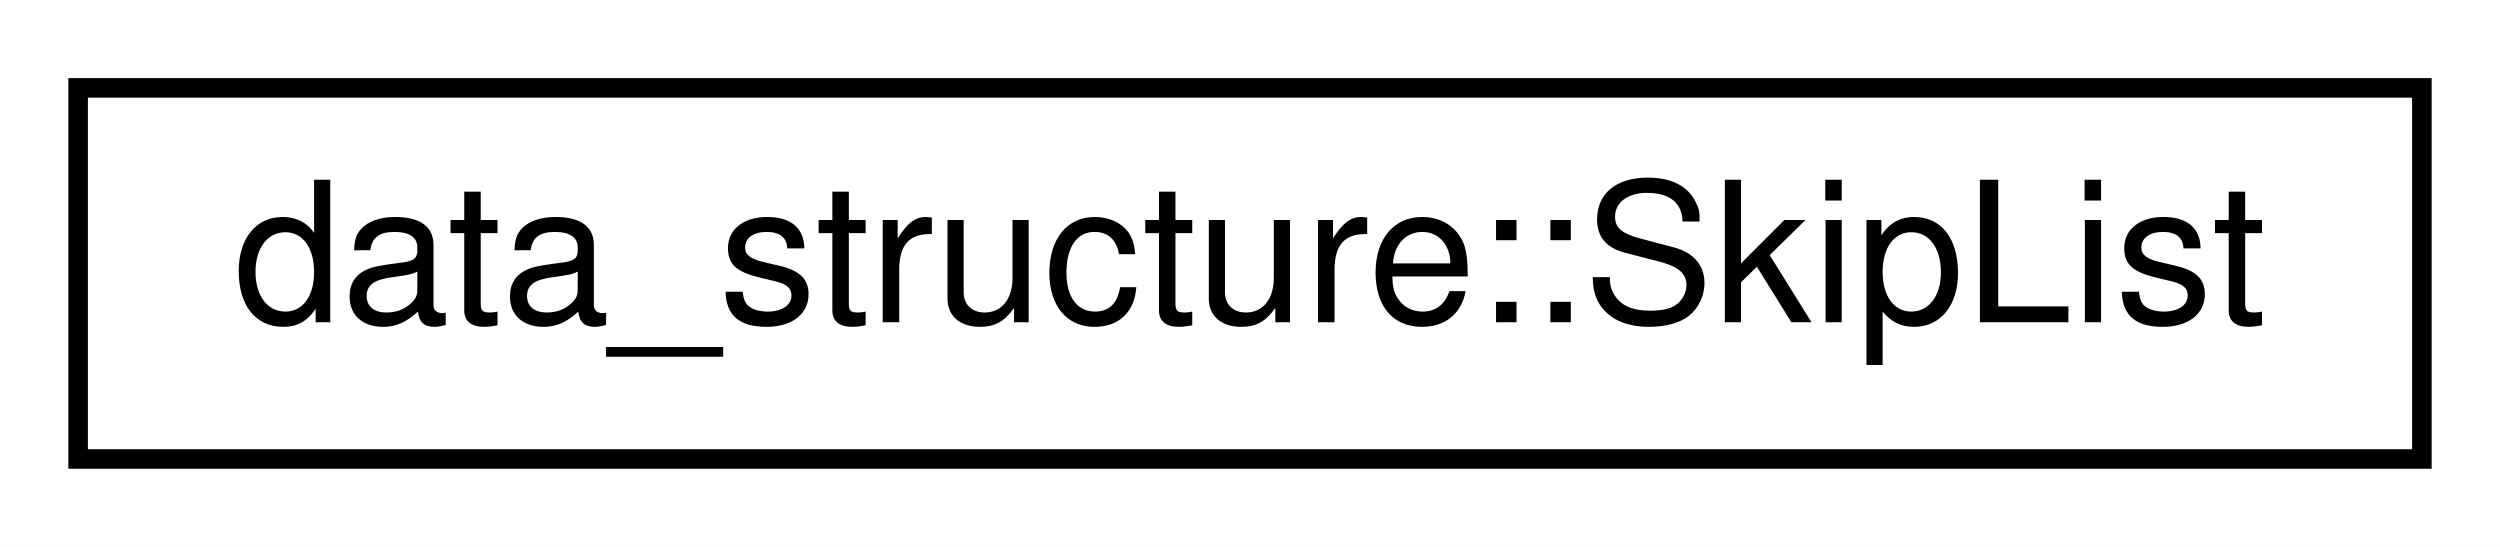
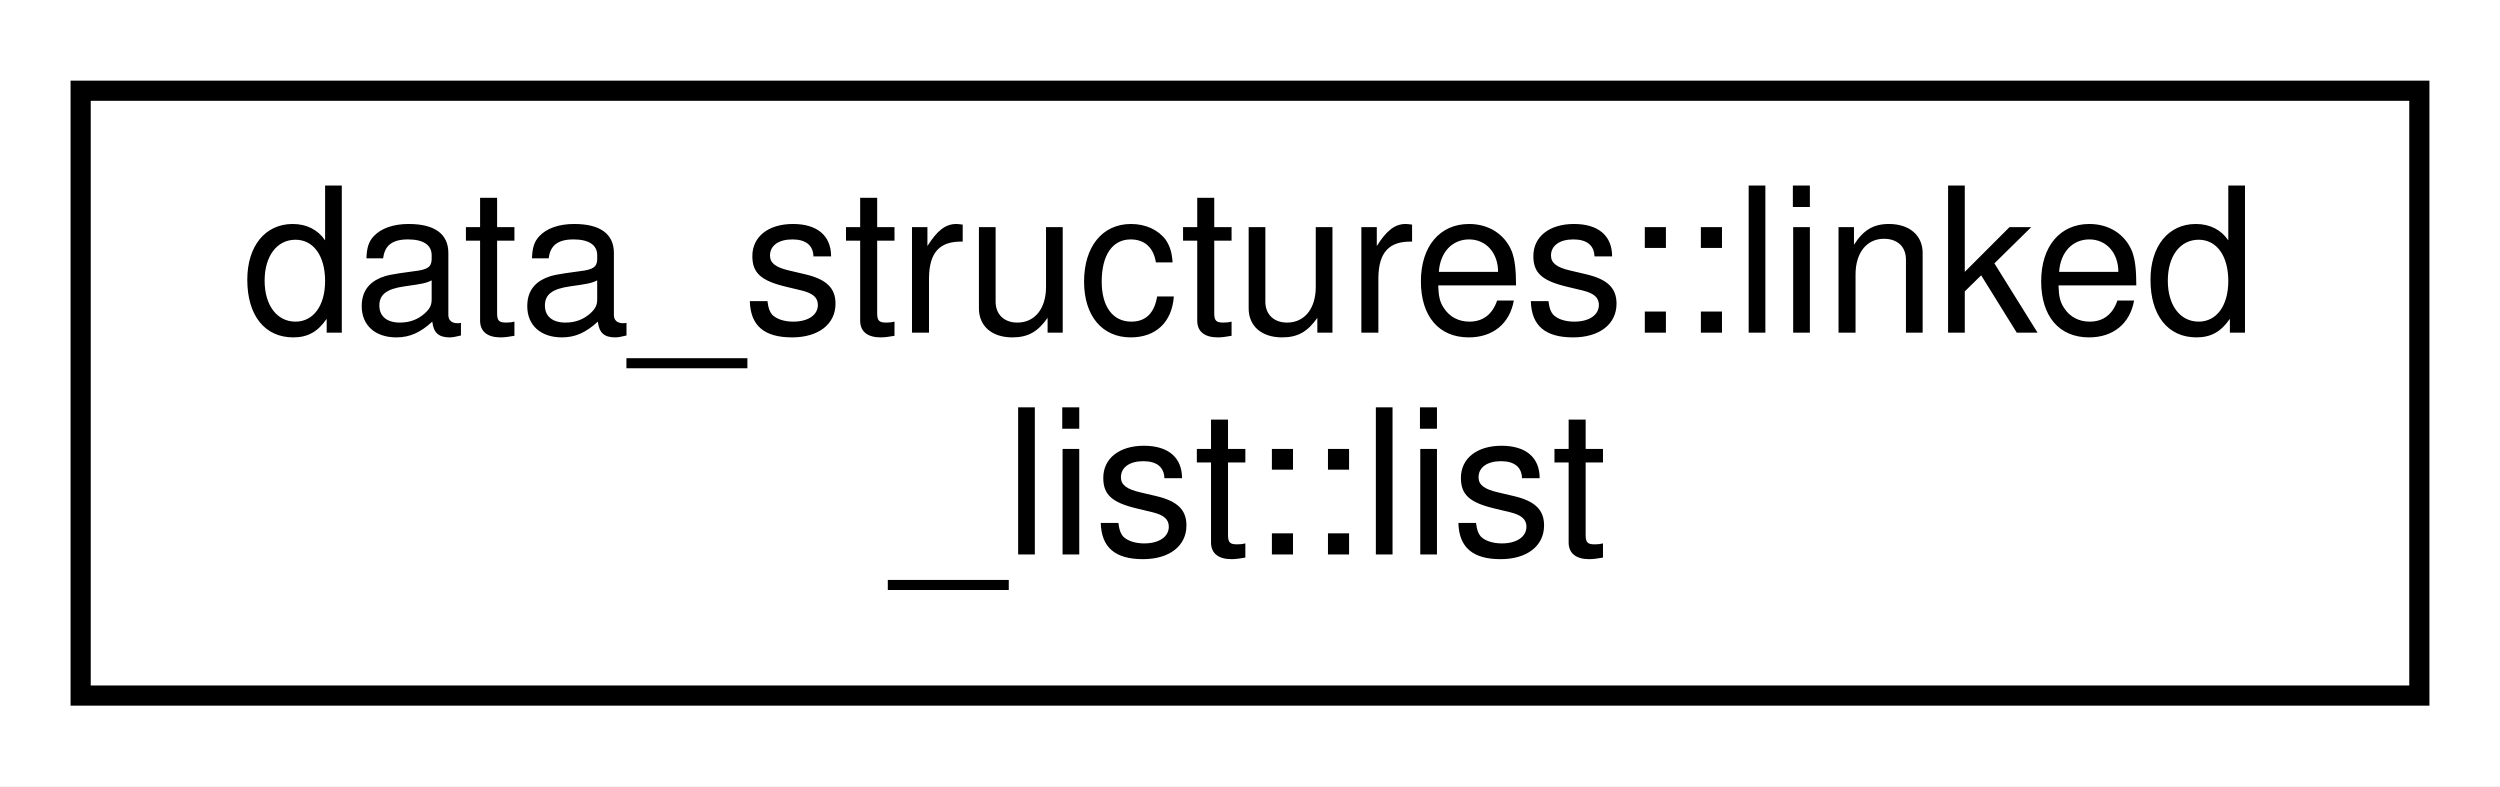
- <svg xmlns="http://www.w3.org/2000/svg" xmlns:xlink="http://www.w3.org/1999/xlink" width="128pt" height="28pt" viewBox="0.00 0.00 128.00 28.00">
-   <g id="graph0" class="graph" transform="scale(1 1) rotate(0) translate(4 24)">
-     <polygon fill="white" stroke="transparent" points="-4,4 -4,-24 124,-24 124,4 -4,4" />
+ <svg xmlns="http://www.w3.org/2000/svg" xmlns:xlink="http://www.w3.org/1999/xlink" width="124pt" height="39pt" viewBox="0.00 0.00 124.00 39.00">
+   <g id="graph0" class="graph" transform="scale(1 1) rotate(0) translate(4 35)">
+     <polygon fill="white" stroke="transparent" points="-4,4 -4,-35 120,-35 120,4 -4,4" />
    <g id="node1" class="node">
      <g id="a_node1">
-         <a xlink:href="d1/d46/classdata__structure_1_1_skip_list.html" target="_top" xlink:title=" ">
-           <polygon fill="white" stroke="black" points="0,-0.5 0,-19.5 120,-19.5 120,-0.5 0,-0.5" />
-           <text text-anchor="middle" x="60" y="-7.5" font-family="Helvetica,sans-Serif" font-size="10.00">data_structure::SkipList</text>
+         <a xlink:href="d1/def/classdata__structures_1_1linked__list_1_1list.html" target="_top" xlink:title=" ">
+           <polygon fill="white" stroke="black" points="0,-0.5 0,-30.5 116,-30.5 116,-0.5 0,-0.5" />
+           <text text-anchor="start" x="8" y="-18.5" font-family="Helvetica,sans-Serif" font-size="10.00">data_structures::linked</text>
+           <text text-anchor="middle" x="58" y="-7.5" font-family="Helvetica,sans-Serif" font-size="10.00">_list::list</text>
        </a>
      </g>
    </g>
  </g>
</svg>
